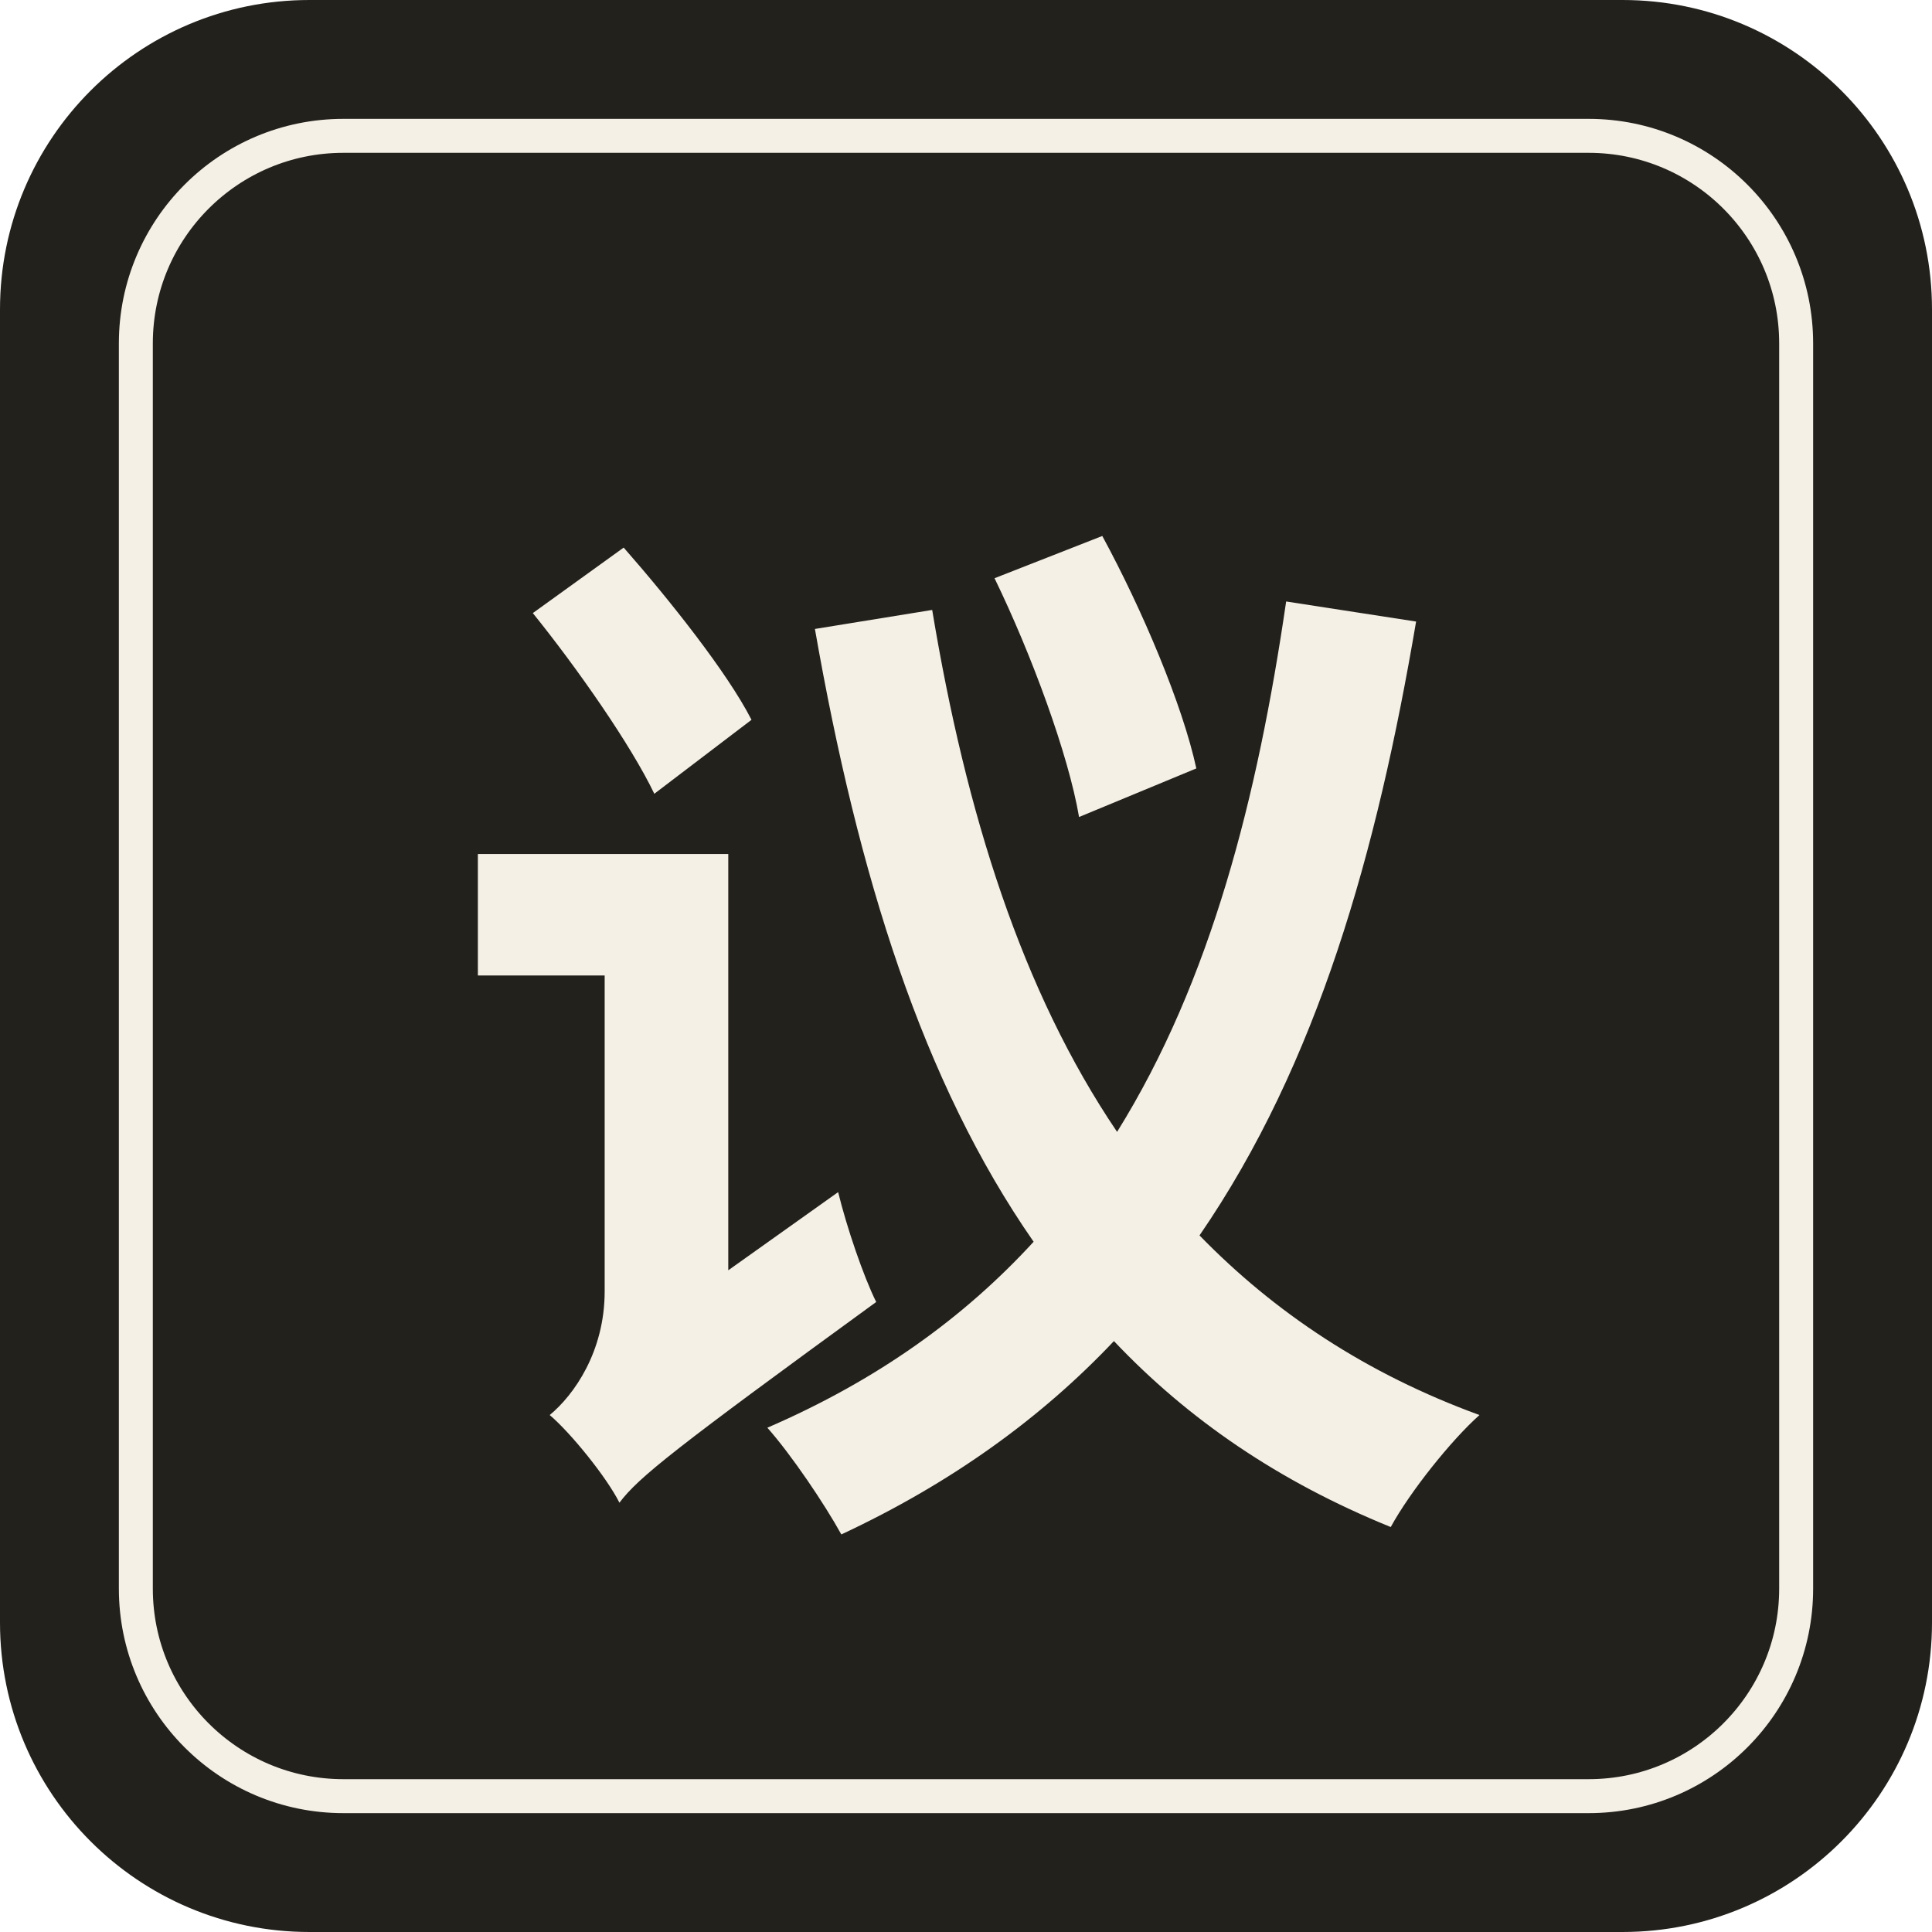
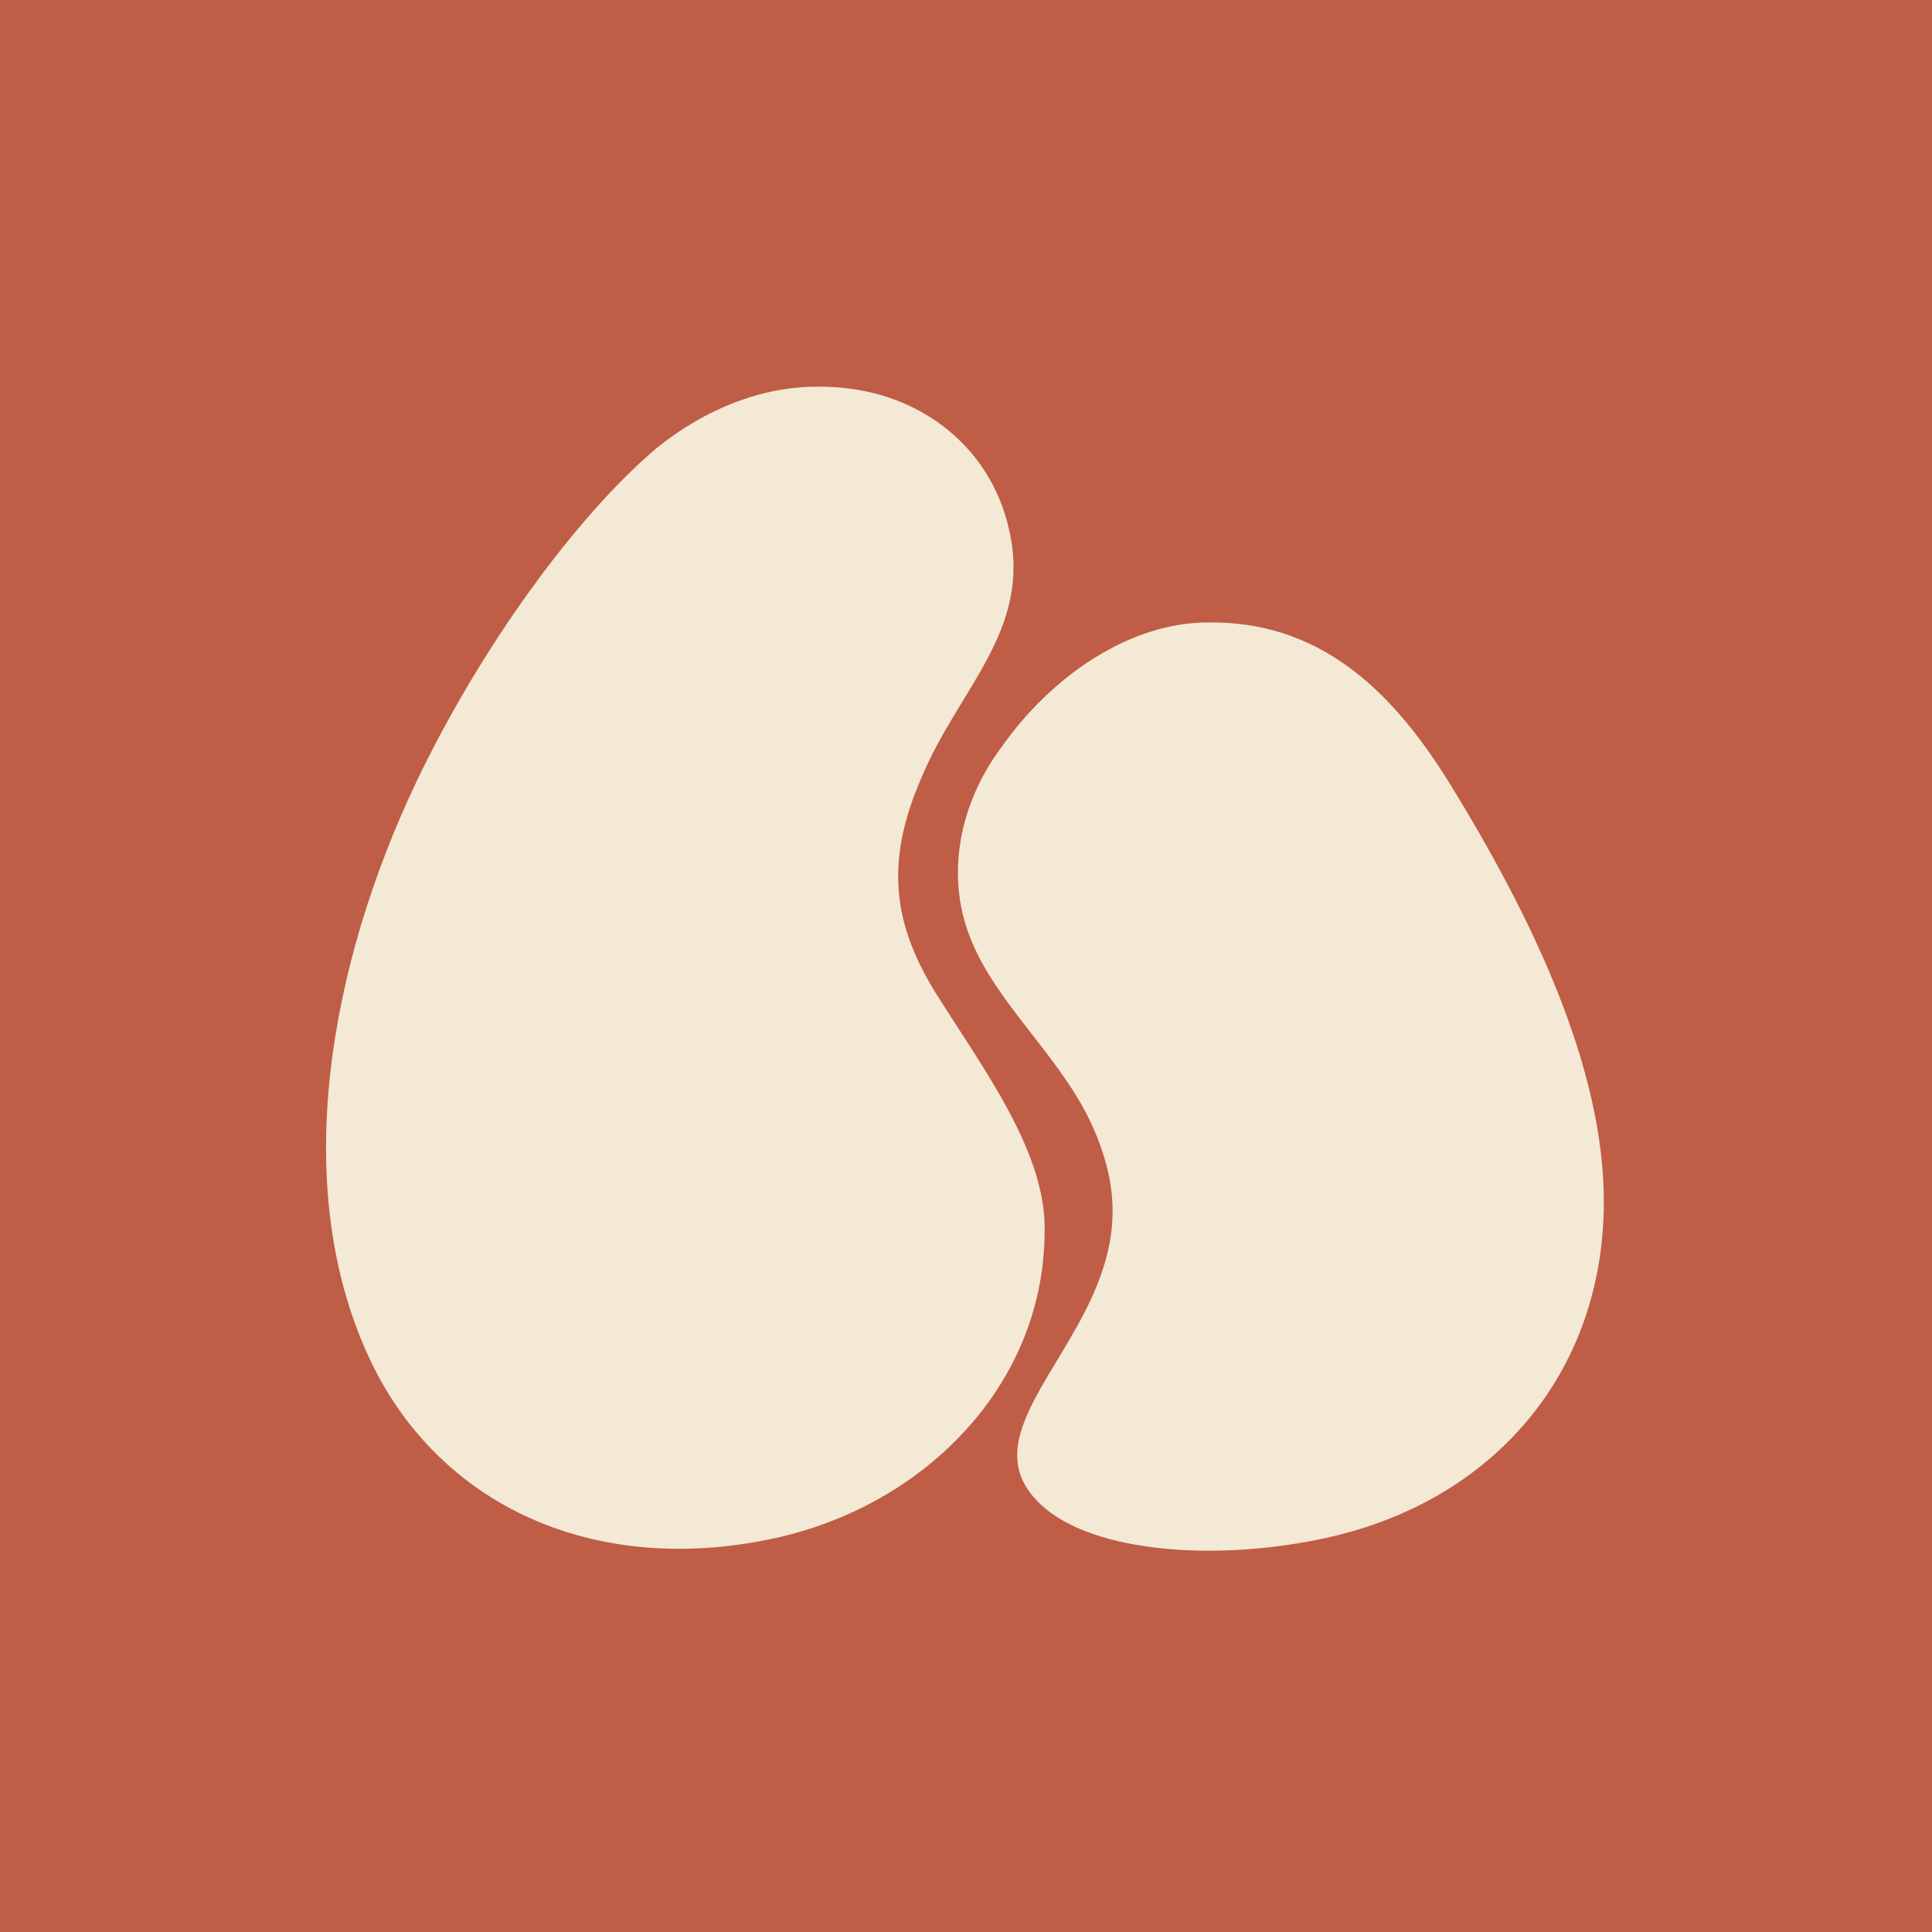
- <svg xmlns="http://www.w3.org/2000/svg" width="1024" height="1024" viewBox="0 0 1024 1024">
-   <rect x="0" y="0" width="1024" height="1024" rx="164" ry="164" fill="#23211c" />
-   <rect x="72" y="72" width="880" height="880" rx="110" ry="110" fill="none" stroke="#f4f0e6" stroke-width="18" />
-   <text x="512" y="512" fill="#f4f0e6" font-family="'Noto Serif SC','Source Han Serif SC','Songti SC',serif" font-size="560" font-weight="700" text-anchor="middle" dominant-baseline="central">议</text>
+ <svg xmlns="http://www.w3.org/2000/svg" width="1024" height="1024" viewBox="0 0 1254 1254" role="img" aria-labelledby="title desc">
+   <rect width="1254" height="1254" fill="#BF5D46" />
+   <g fill="#F3E9D4">
+     <path d="M530 251C594 250 643 289 655 344C670 409 622 447 598 505C574 560 580 600 607 644C639 695 680 749 678 801C677 901 597 981 495 1000C380 1022 282 974 239 880C188 769 214 626 270 508C312 420 374 335 426 291C458 265 495 251 530 251Z" />
+     <path d="M784 404C855 403 902 446 940 507C995 596 1041 693 1041 780C1041 891 969 976 857 999C785 1014 704 1007 673 974C642 942 674 906 699 861C726 813 729 777 710 733C691 689 650 655 632 614C612 570 623 521 650 485C683 438 734 404 784 404Z" />
+   </g>
</svg>
